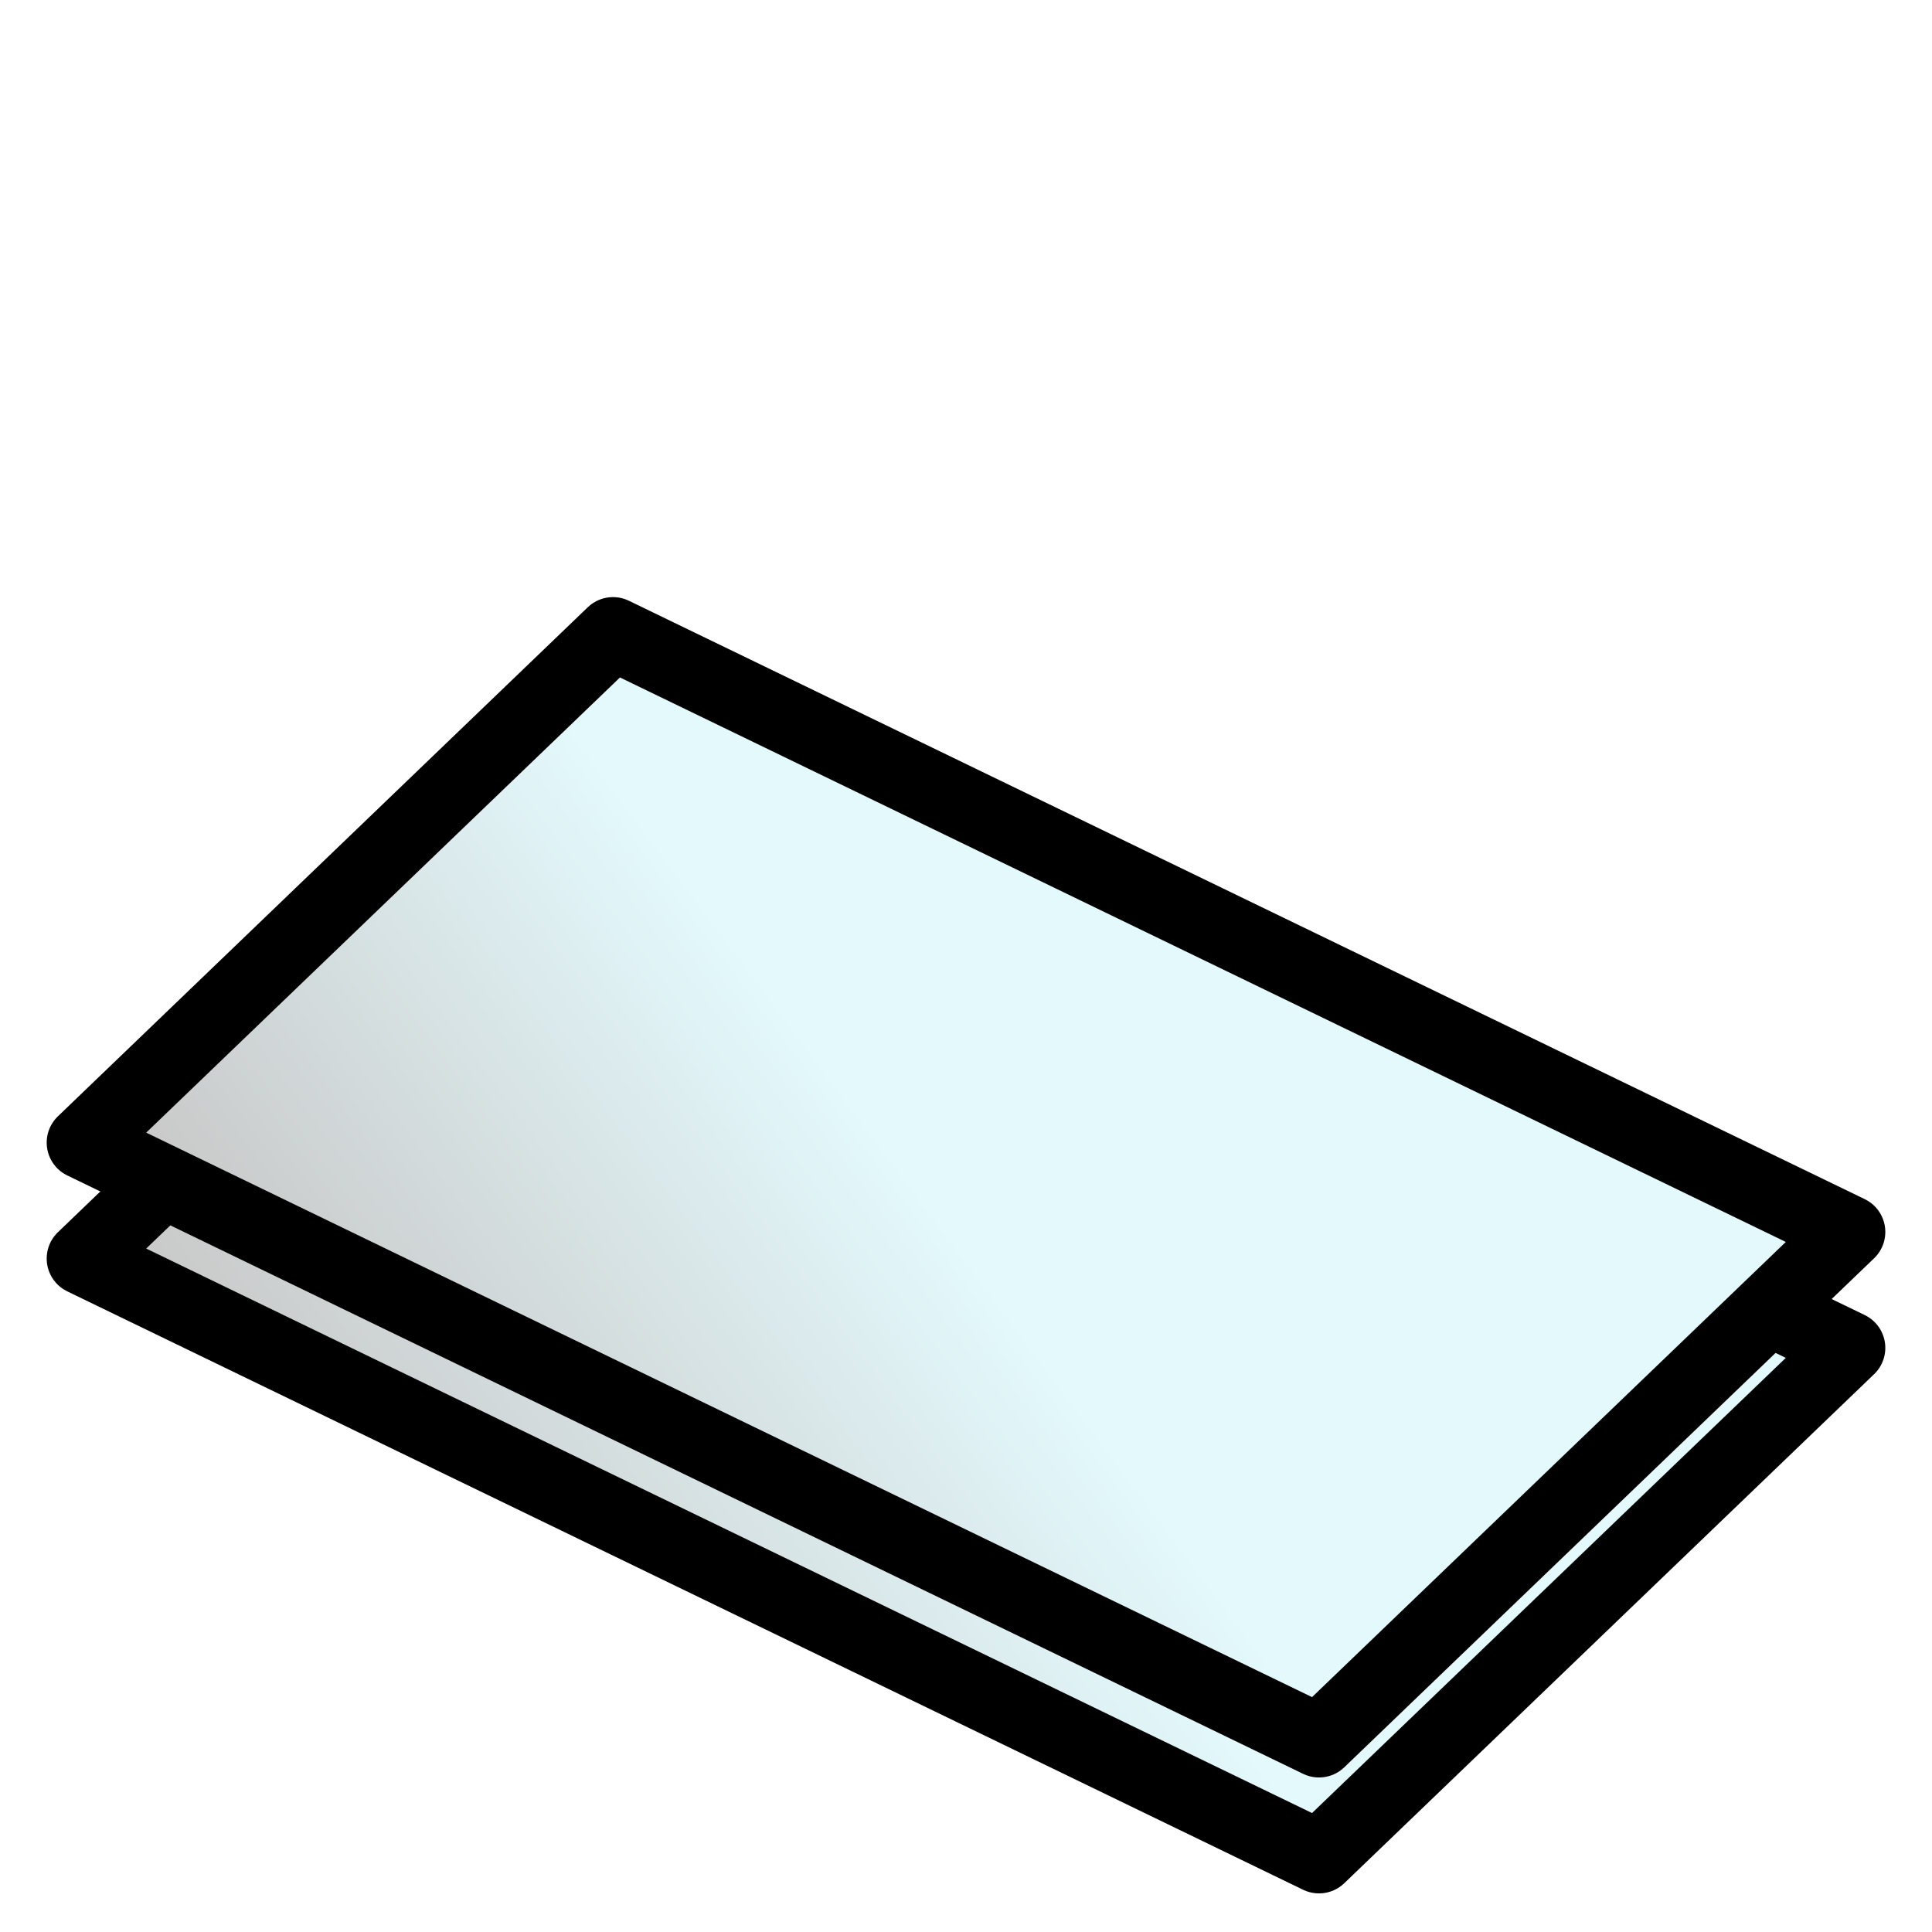
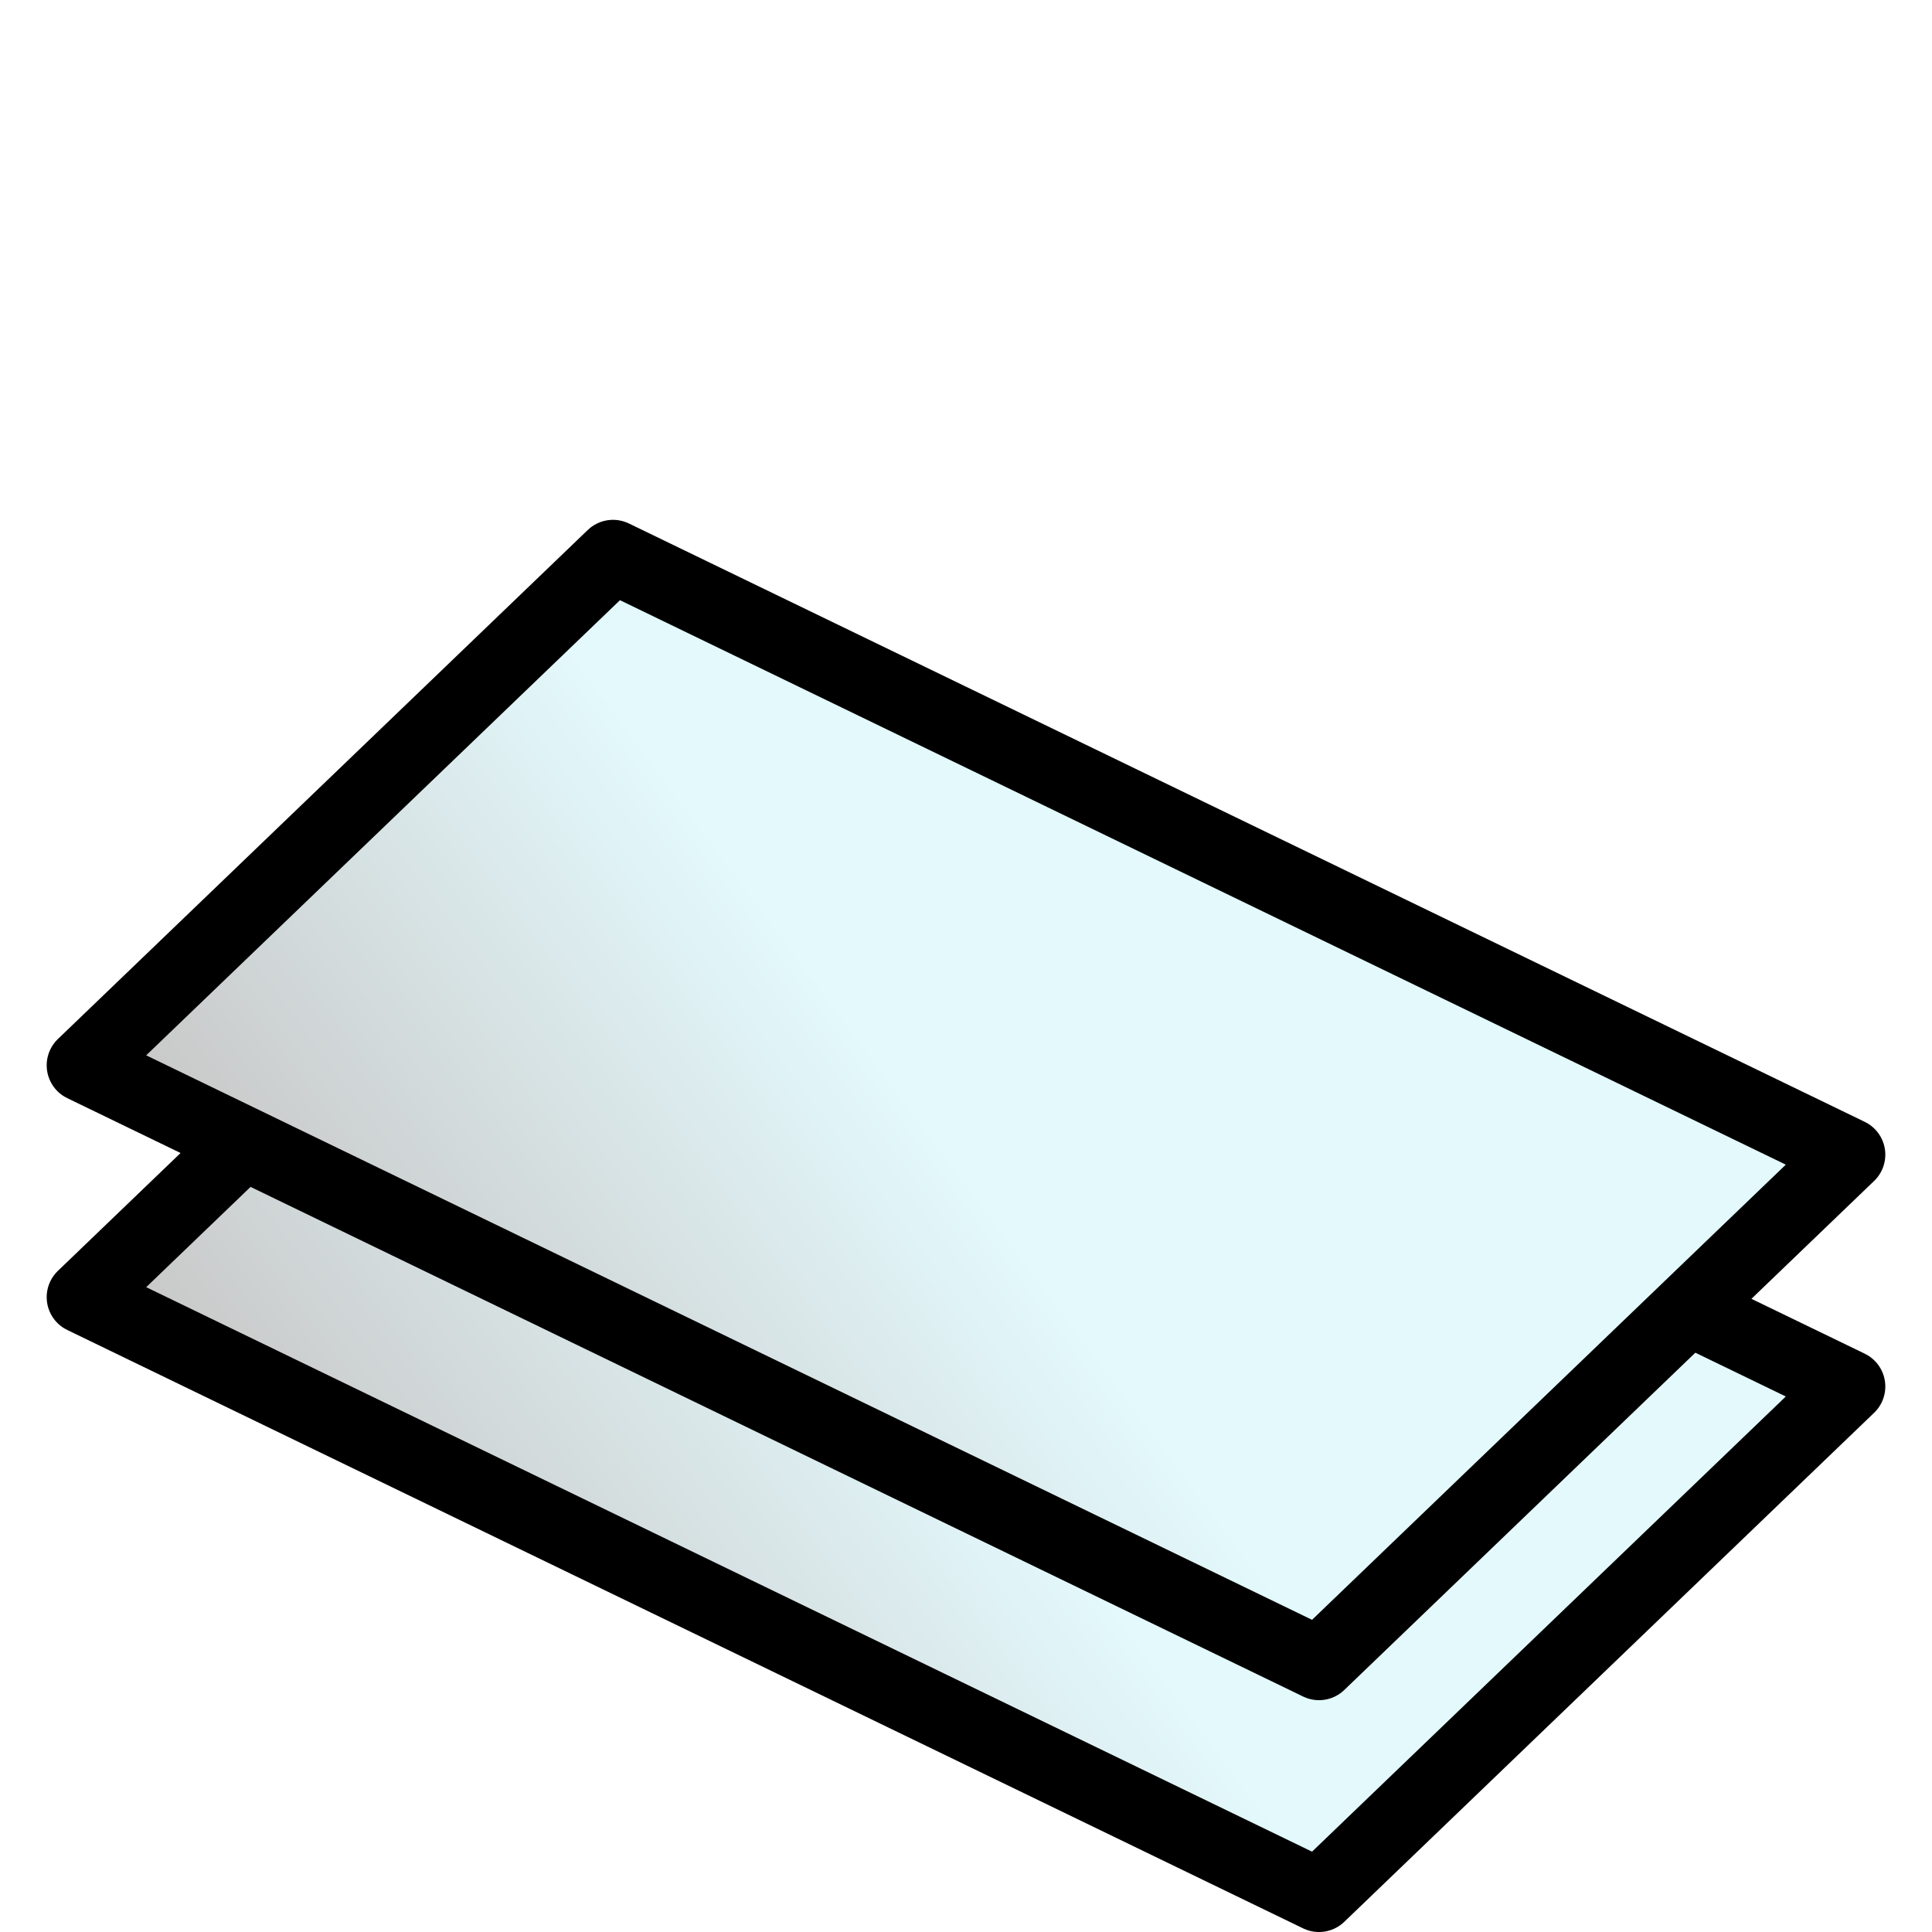
- <svg xmlns="http://www.w3.org/2000/svg" xmlns:xlink="http://www.w3.org/1999/xlink" height="100" viewBox="0 0 100 100" width="100">
+ <svg xmlns="http://www.w3.org/2000/svg" xmlns:xlink="http://www.w3.org/1999/xlink" height="100" viewBox="0 0 100 100" width="100" version="1.1" id="svg15">
+   <defs id="defs19" />
  <linearGradient id="a">
-     <stop offset="0" stop-color="#c9c9c9" />
-     <stop offset="1" stop-color="#e3f9fc" />
+     <stop offset="0" stop-color="#c9c9c9" id="stop2" />
+     <stop offset="1" stop-color="#e3f9fc" id="stop4" />
  </linearGradient>
-   <linearGradient id="b" gradientTransform="matrix(.8433587 .4083409 -.3992341 .8625964 28.26115 -8.440423)" gradientUnits="userSpaceOnUse" x1="9.941" x2="24.805" xlink:href="#a" y1="77.542" y2="48.729" />
-   <linearGradient id="c" gradientTransform="matrix(.8433587 .4083409 -.3992341 .8625964 28.26115 -14.44042)" gradientUnits="userSpaceOnUse" x1="9.941" x2="24.805" xlink:href="#a" y1="77.542" y2="48.729" />
-   <g fill-rule="evenodd" stroke="#000" stroke-linecap="round" stroke-linejoin="round" stroke-width="3.775">
-     <path d="m31.729 38.794 63.967 30.972-27.425 26.348-63.967-30.972z" fill="url(#b)" />
-     <path d="m31.729 32.794 63.967 30.972-27.425 26.348-63.967-30.972z" fill="url(#c)" />
+   <linearGradient id="b" gradientTransform="matrix(0.8433587,0.4083409,-0.3992341,0.8625964,28.26115,-6.440423)" gradientUnits="userSpaceOnUse" x1="9.941" x2="24.805" xlink:href="#a" y1="77.542" y2="48.729" />
+   <linearGradient id="c" gradientTransform="matrix(0.8433587,0.4083409,-0.3992341,0.8625964,28.26115,-18.44042)" gradientUnits="userSpaceOnUse" x1="9.941" x2="24.805" xlink:href="#a" y1="77.542" y2="48.729" />
+   <g id="g850">
+     <path d="M 31.729,40.794 95.696,71.765 68.271,98.113 4.304,67.141 Z" fill="url(#b)" id="path9" style="fill:url(#b);fill-rule:evenodd;stroke:#000000;stroke-width:3.775;stroke-linecap:round;stroke-linejoin:round" />
+     <path d="M 31.729,28.794 95.696,59.765 68.271,86.113 4.304,55.141 Z" fill="url(#c)" id="path11" style="fill:url(#c);fill-rule:evenodd;stroke:#000000;stroke-width:3.775;stroke-linecap:round;stroke-linejoin:round" />
  </g>
</svg>
